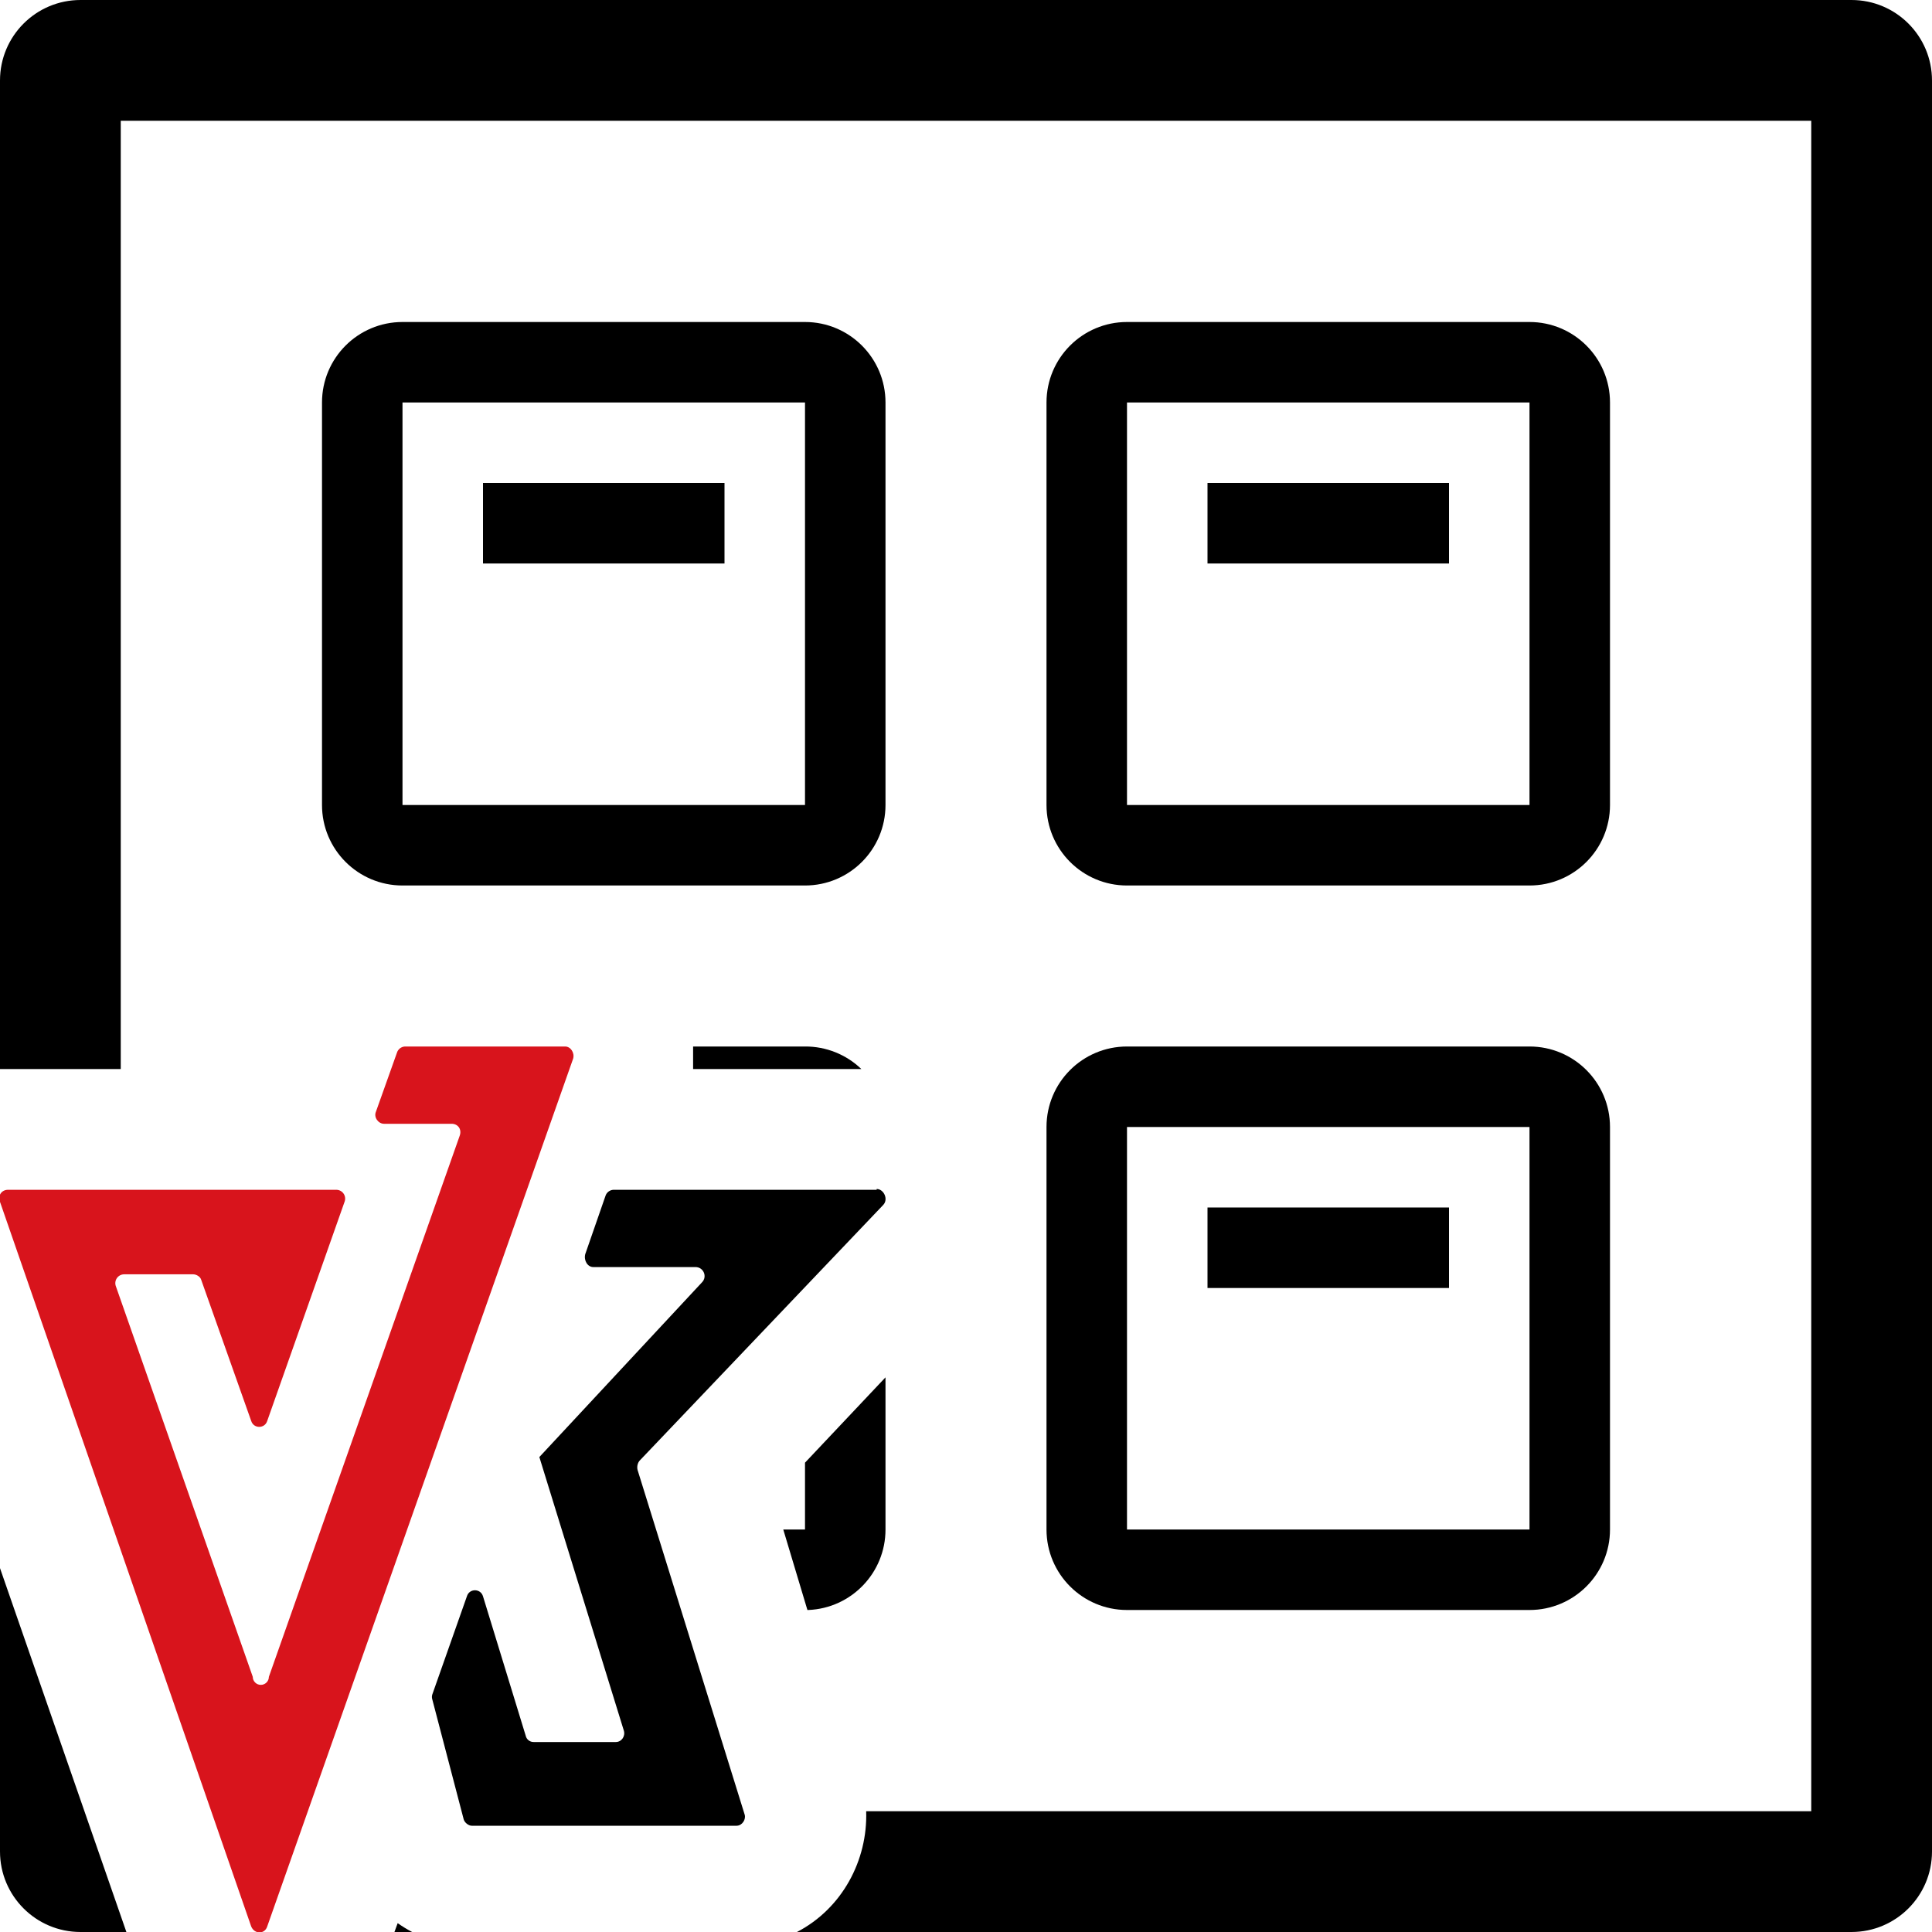
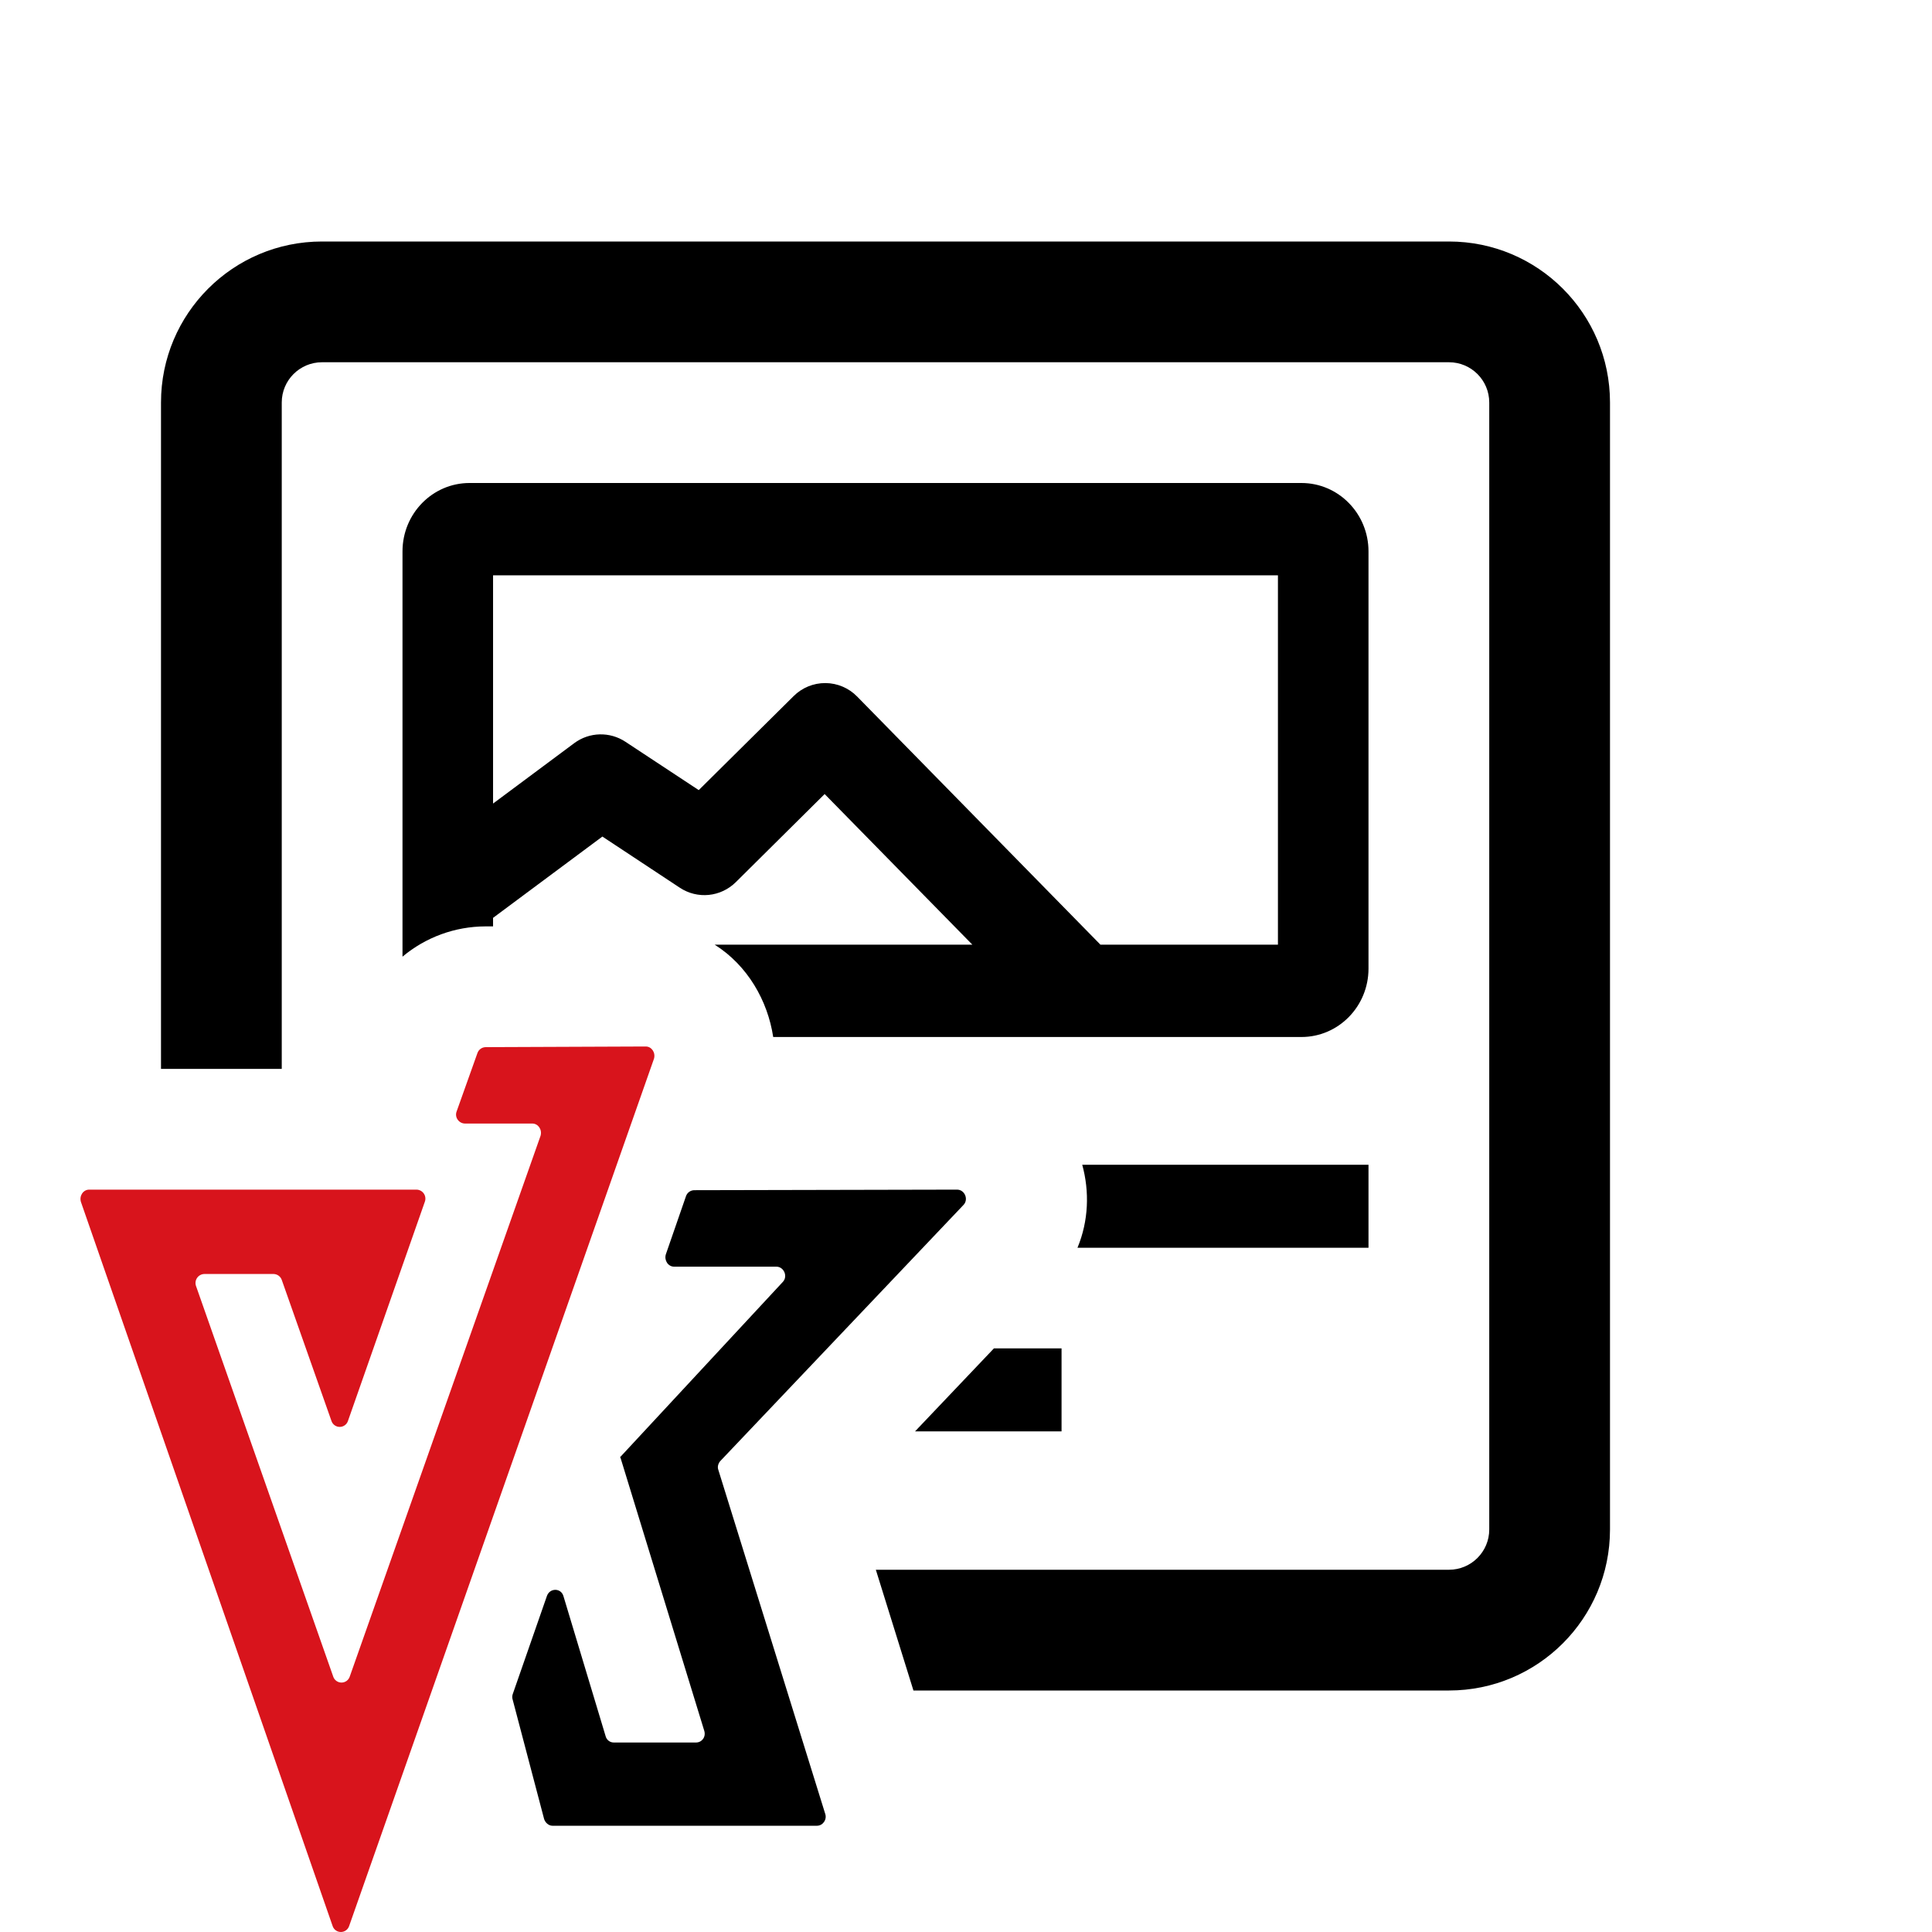
<svg xmlns="http://www.w3.org/2000/svg" width="24" height="24">
-   <path d="M10.76 22.5c.02.61-.3 1.21-.86 1.5H23a1 1 0 001-1V1a1 1 0 00-1-1H1a1 1 0 00-1 1v12.28h1.5V1.5h21v21H10.76z" />
-   <path d="M10.04 20a1 1 0 00.96-1v-1.89l-1 1.06V19h-.27l.3 1zM10.7 13.28H8.61V13H10a1 1 0 01.7.28zM5.12 24a1.57 1.57 0 01-.18-.11L4.9 24h.22zM1.57 24L0 19.48V23a1 1 0 001 1h.57z" />
-   <path fill-rule="evenodd" clip-rule="evenodd" d="M5 4a1 1 0 00-1 1v5a1 1 0 001 1h5a1 1 0 001-1V5a1 1 0 00-1-1H5zm5 1H5v5h5V5zM13 5a1 1 0 011-1h5a1 1 0 011 1v5a1 1 0 01-1 1h-5a1 1 0 01-1-1V5zm1 0h5v5h-5V5zM13 14a1 1 0 011-1h5a1 1 0 011 1v5a1 1 0 01-1 1h-5a1 1 0 01-1-1v-5zm1 0h5v5h-5v-5z" />
-   <path d="M10.89 14.78H7.62a.11.11 0 00-.1.08l-.25.72c-.02.08.03.16.1.16h1.27c.1 0 .15.12.08.19L6.7 18.1l1.05 3.4c.02.07-.03.14-.1.14H6.63a.1.1 0 01-.1-.08L6 19.83c-.03-.1-.17-.1-.2 0l-.43 1.22a.1.1 0 000 .06l.39 1.49c.01.04.06.08.1.08h3.29c.07 0 .12-.08.1-.14l-1.33-4.28c-.01-.04 0-.09.03-.12l3.02-3.17c.07-.07.01-.2-.08-.2z" />
-   <path d="M7.02 13H5.03a.11.11 0 00-.1.08l-.26.73c-.03.07.03.15.1.15h.84c.08 0 .13.07.1.15l-2.37 6.72a.1.1 0 01-.2 0l-1.7-4.85a.11.11 0 01.1-.15h.86c.04 0 .09.03.1.07l.62 1.75c.03.1.17.1.2 0l.96-2.72a.11.11 0 00-.1-.15H.1c-.08 0-.13.07-.1.15l3.12 9c.04.1.17.1.2 0l3.8-10.78c.02-.07-.03-.15-.1-.15z" fill="#D8141C" />
-   <path d="M15 6h3v1h-3zM15 15h3v1h-3zM6 6h3v1H6z" />
+   <path d="m11.89 14.778-3.267.007a.11.11 0 0 0-.102.076l-.25.722c-.022.076.03.152.103.152h1.27c.095 0 .146.122.08.19L7.7 18.105h.007l1.042 3.397c.022.076-.03.144-.103.144h-1.02a.104.104 0 0 1-.102-.076L7 19.83c-.029-.106-.168-.106-.205-.007l-.426 1.223a.109.109 0 0 0 0 .069l.39 1.481c.014.046.058.084.102.084h3.288c.073 0 .125-.076.103-.145l-1.329-4.277c-.014-.038 0-.084.03-.114l3.016-3.176c.066-.069.015-.19-.08-.19Z" />
+   <path fill="#D8141C" d="m8.022 13-1.99.008a.11.11 0 0 0-.102.076l-.257.721c-.03.076.03.152.103.152h.836c.074 0 .125.076.103.152l-2.37 6.717a.108.108 0 0 1-.206 0l-1.703-4.848a.112.112 0 0 1 .103-.152h.859a.11.11 0 0 1 .103.076l.616 1.748a.108.108 0 0 0 .206 0l.954-2.72a.112.112 0 0 0-.103-.152H1.108c-.074 0-.125.076-.103.152l3.127 8.996a.108.108 0 0 0 .205 0l3.787-10.774c.022-.076-.029-.152-.102-.152Z" />
+   <path fill-rule="evenodd" d="M4 4.5h14a.5.5 0 0 1 .5.5v14a.5.5 0 0 1-.5.5h-7.12l.467 1.5H18a2 2 0 0 0 2-2V5a2 2 0 0 0-2-2H4a2 2 0 0 0-2 2v8.278h1.5V5a.5.5 0 0 1 .5-.5Zm5.605 8.382h6.562c.46 0 .833-.38.833-.85V6.85c0-.47-.373-.85-.833-.85H5.833C5.373 6 5 6.38 5 6.85v5.034a1.609 1.609 0 0 1 1.028-.376h.097v-.106l1.358-1.01.961.635c.22.146.51.117.698-.07l1.102-1.093 1.835 1.871H8.878c.41.259.659.697.727 1.147Zm3.78 2.618c.139-.336.15-.698.059-1.031H17V15.5h-3.614Zm-2.018 2.281.98-1.031h.84v1.031h-1.82ZM6.125 7.147v2.835l1.008-.75a.554.554 0 0 1 .637-.017l.91.6 1.178-1.167a.555.555 0 0 1 .79.005l3.022 3.082h2.205V7.147h-9.75Z" clip-rule="evenodd" />
</svg>
